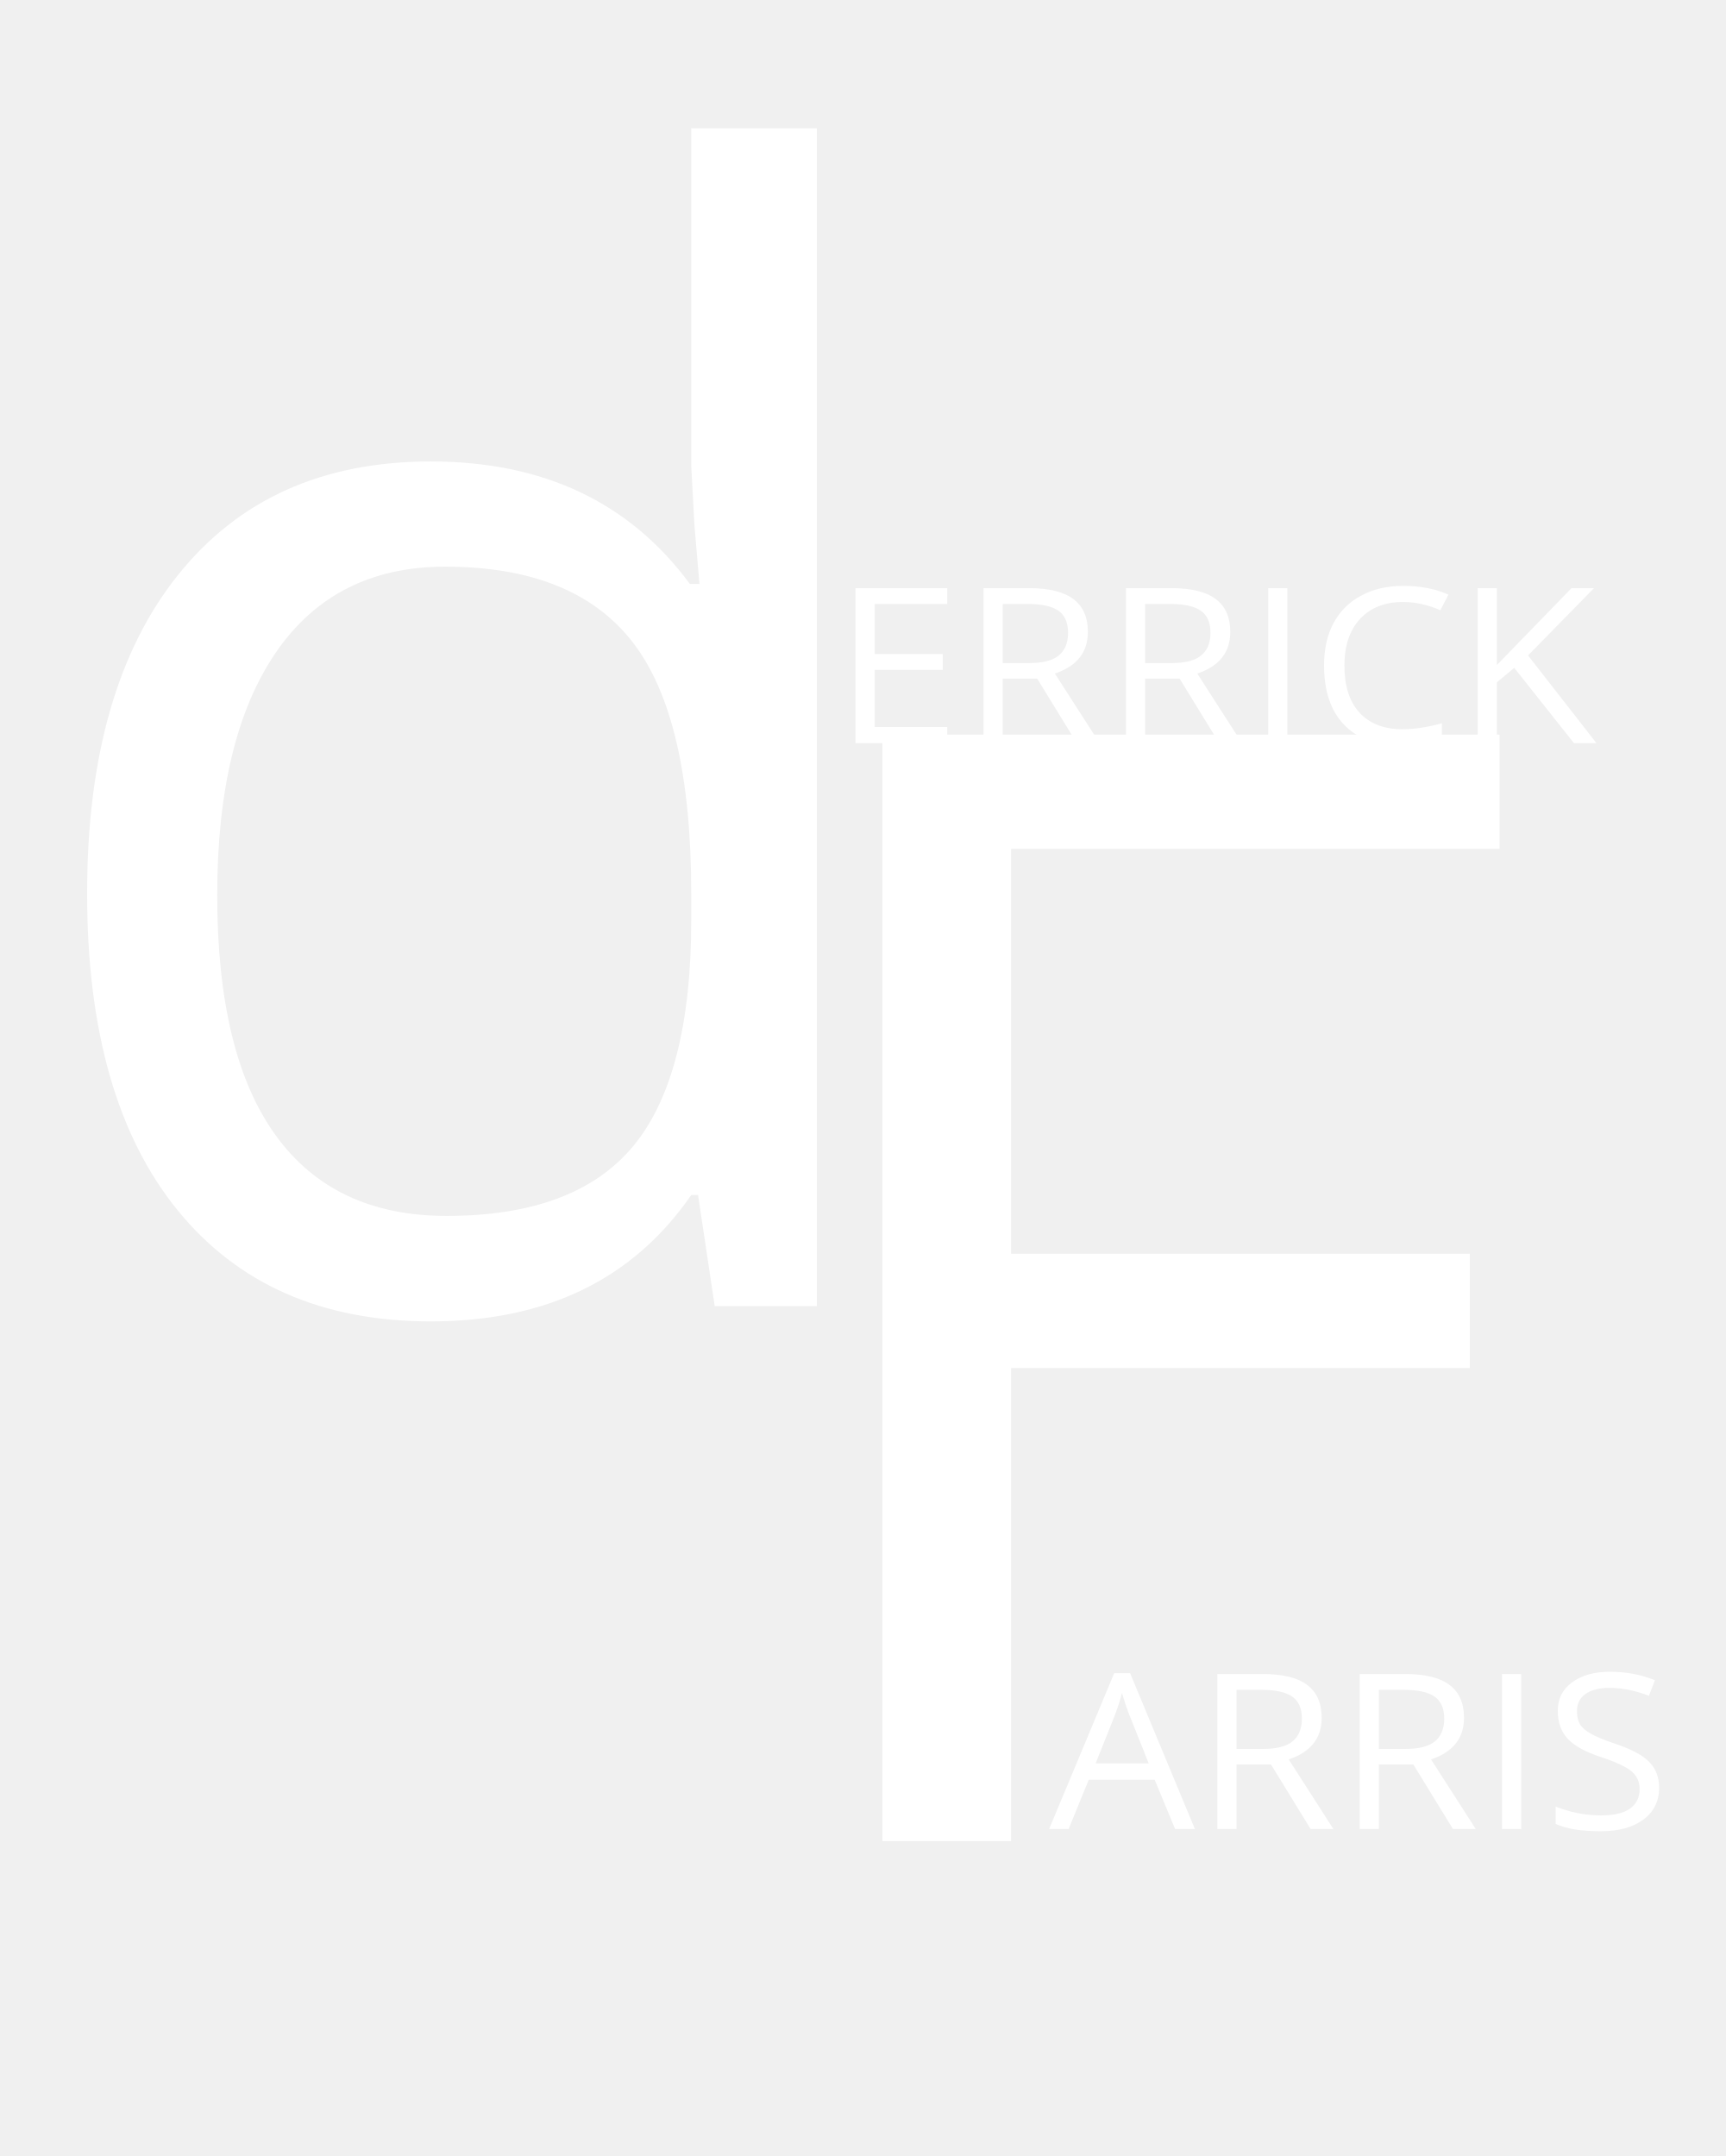
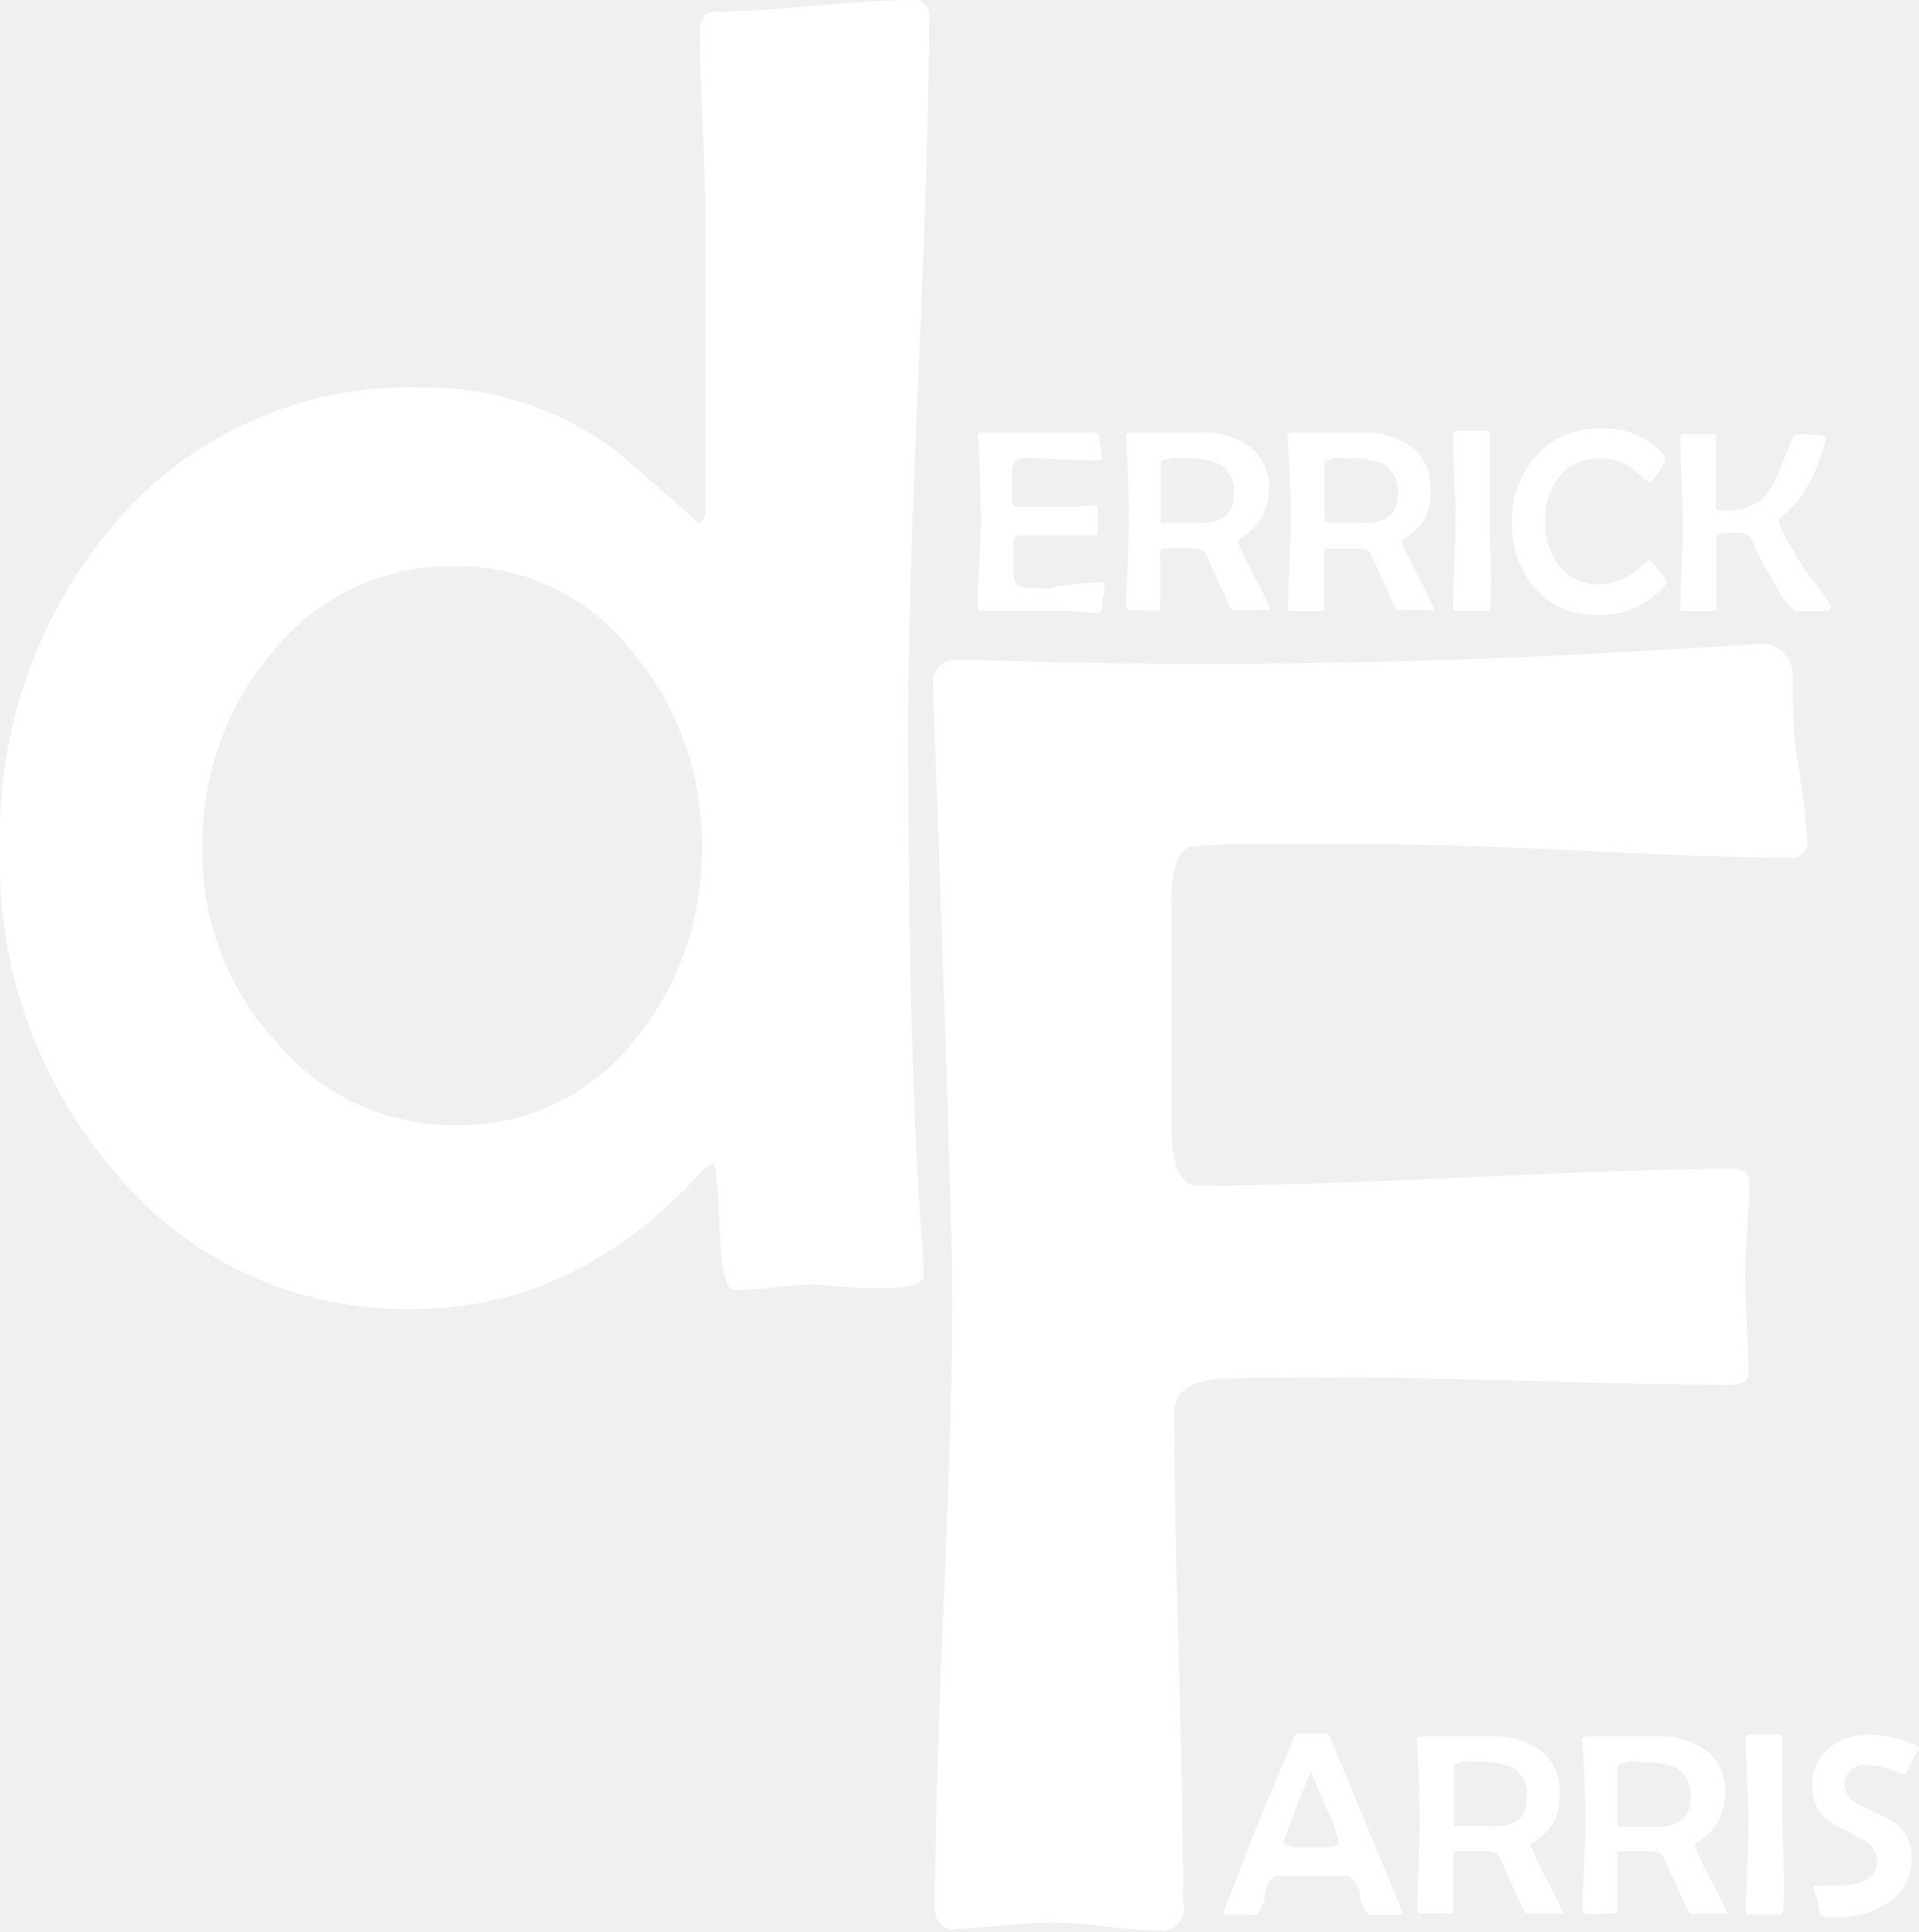
- <svg xmlns="http://www.w3.org/2000/svg" viewBox="0 0 95.35 119.13">
+ <svg xmlns="http://www.w3.org/2000/svg" viewBox="0 0 88.3 88.91">
  <defs>
-     <style>.a{font-size:85.66px;}.a,.b{fill:#fff;font-family:Berlin Sans FB, Open Sans;}.b{font-size:12px;}</style>
+     <style>.a{fill:#fff;}</style>
  </defs>
-   <text class="a" transform="translate(0 72.17)">d</text>
-   <text class="a" transform="translate(40.34 101.73)">F</text>
-   <text class="b" transform="translate(57.96 101.06) scale(1.06 1)">ARRIS</text>
-   <text class="b" transform="translate(46.02 41.06) scale(1.06 1)">ERRICK</text>
+   <path class="a" d="M45.13,3.09q0,5.4-.48,16.17T44.17,35.38q0,16.52.71,25l0,0.54q0,0.42-1.13.54a15.09,15.09,0,0,1-2.26,0l-1.63-.13q-0.63,0-1.84.13t-1.84.13q-0.59,0-.69-2.91t-0.31-2.95a2.45,2.45,0,0,0-.63.54q-5.73,6.19-13.17,6.19A17.36,17.36,0,0,1,7.53,56,21.87,21.87,0,0,1,2.38,41.41a22.24,22.24,0,0,1,5.19-15,17.77,17.77,0,0,1,14.18-6.36,14.44,14.44,0,0,1,9.2,3.1q1.8,1.55,3.56,3.14a0.55,0.55,0,0,0,.33-0.59V12.17q0-1.38-.13-4.18T34.59,3.76q0-1,.67-1,1.55,0,4.6-.27t4.56-.27A0.71,0.71,0,0,1,45.13,3.09ZM34.67,41.16a13.58,13.58,0,0,0-3.1-8.83,10.18,10.18,0,0,0-8.2-4.06,10.58,10.58,0,0,0-8.49,4,13.54,13.54,0,0,0-3.18,9A12.74,12.74,0,0,0,15,50.06,10.62,10.62,0,0,0,23.38,54a10.26,10.26,0,0,0,8.28-4A13.66,13.66,0,0,0,34.67,41.16Z" transform="translate(-2.38 -2.22)" />
+   <path class="a" d="M85.55,40.9a0.74,0.74,0,0,1-.88.79q-3.26,0-10.71-.38Q67,41,63.26,41.06l-3.05,0a25.07,25.07,0,0,0-3.09.13q-0.84.34-.84,2.63V53.95q0,2.84,1.21,2.84,4.06,0,12.23-.38T82,56q0.88,0,.88.67t-0.1,2.11q-0.1,1.4-.1,2.11t0.08,2.28q0.08,1.53.08,2.28,0,0.5-.88.5-2.89,0-8.76-.17t-8.8-.17q-5.4,0-6.11.08-1.88.21-1.88,1.55,0,3.76.21,11.29t0.21,11.29a1,1,0,0,1-1,1.25,24.13,24.13,0,0,1-2.49-.19,24.15,24.15,0,0,0-2.53-.19q-0.71,0-2.18.13T46.4,91a0.87,0.87,0,0,1-1-.92q0-4.64.4-14t0.4-14q0-4.31-.88-28V33.58a1,1,0,0,1,1-1l5.31,0.13q6.57,0.13,12.17,0,7.57-.08,19.28-0.84a1.47,1.47,0,0,1,1.8,1.38A29.43,29.43,0,0,0,85,36.71,35.9,35.9,0,0,1,85.55,40.9Z" transform="translate(-2.38 -2.22)" />
+   <path class="a" d="M66.93,90.27s0,0.07-.15.07l-0.34,0-0.34,0-0.35,0-0.35,0a1.36,1.36,0,0,1-.44-0.89,1.12,1.12,0,0,0-.55-0.9H61.06a1.23,1.23,0,0,0-.47.9,1.55,1.55,0,0,1-.39.88H58.8c-0.08,0-.12,0-0.12-0.08A1,1,0,0,1,58.77,90l1.52-3.93q0.19-.47,1.16-2.74,0.17-.37.47-1.13A0.26,0.26,0,0,1,62.08,82l0.35,0,0.35,0,0.34,0,0.33,0a0.35,0.35,0,0,1,.15.22q0.15,0.33,1.47,3.53Q66.93,90.23,66.93,90.27ZM64,87a9.49,9.49,0,0,0-.56-1.52q-0.54-1.31-.76-1.72Q61.44,86.88,61.44,87t0.47,0.23h1.25Q64,87.27,64,87Z" transform="translate(-2.38 -2.22)" />
+   <path class="a" d="M74.33,90.29s0,0-.1,0l-0.36,0-0.36,0-0.39,0-0.39,0a0.23,0.23,0,0,1-.22-0.15q-0.2-.4-1.13-2.47a0.52,0.52,0,0,0-.45-0.26H70.38q-0.86,0-1,0t-0.13.3q0,0.41,0,1.23t0,1.22a0.11,0.11,0,0,1-.12.12l-0.37,0-0.38,0-0.32,0-0.32,0a0.13,0.13,0,0,1-.15-0.13q0-.65.06-2t0.06-2q0-1.85-.14-3.95V82.25q0-.12.26-0.12l1.6,0,1.59,0a3.59,3.59,0,0,1,2.21.62,2.29,2.29,0,0,1,.92,1.95A3.1,3.1,0,0,1,73.93,86a2.73,2.73,0,0,1-1,1,0.2,0.2,0,0,0-.12.15,16.69,16.69,0,0,0,.74,1.56A15,15,0,0,1,74.33,90.29ZM72.63,85A1.47,1.47,0,0,0,72,83.56a3.89,3.89,0,0,0-1.72-.26,1.48,1.48,0,0,0-1,.15q0,0.32,0,1.69v1.12l0.08,0,0.37,0q0.59,0,1.27,0Q72.63,86.34,72.63,85Z" transform="translate(-2.38 -2.22)" />
+   <path class="a" d="M81.87,90.29s0,0-.1,0l-0.36,0-0.36,0-0.39,0-0.39,0a0.23,0.23,0,0,1-.22-0.15q-0.2-.4-1.13-2.47a0.52,0.52,0,0,0-.45-0.26H77.92q-0.86,0-1,0t-0.13.3q0,0.41,0,1.23t0,1.22a0.11,0.11,0,0,1-.12.12l-0.37,0L76,90.3l-0.32,0-0.32,0a0.13,0.13,0,0,1-.15-0.13q0-.65.06-2t0.06-2q0-1.85-.14-3.95V82.25q0-.12.26-0.12l1.6,0,1.59,0a3.59,3.59,0,0,1,2.21.62,2.29,2.29,0,0,1,.92,1.95A3.1,3.1,0,0,1,81.47,86a2.73,2.73,0,0,1-1,1,0.2,0.2,0,0,0-.12.15,16.69,16.69,0,0,0,.74,1.56A15,15,0,0,1,81.87,90.29ZM80.17,85a1.47,1.47,0,0,0-.64-1.42,3.89,3.89,0,0,0-1.72-.26,1.48,1.48,0,0,0-1,.15q0,0.32,0,1.69v1.12l0.08,0,0.37,0q0.59,0,1.27,0Q80.17,86.34,80.17,85Z" transform="translate(-2.38 -2.22)" />
+   <path class="a" d="M84.42,90.21q0,0.12-.18.12l-0.34,0-0.34,0-0.35,0-0.34,0a0.13,0.13,0,0,1-.15-0.13q0-.67.06-2t0.06-2q0-.65-0.06-2t-0.06-2a0.13,0.13,0,0,1,.14-0.15l0.36,0,0.37,0,0.33,0,0.33,0q0.16,0,.16.12,0,0.66,0,2t0,2q0,0.67.05,2T84.42,90.21Z" transform="translate(-2.38 -2.22)" />
+   <path class="a" d="M90.68,82.71q-0.12.19-.34,0.59a5.36,5.36,0,0,1-.24.52,0.12,0.12,0,0,1-.1.05l-0.6-.21a3.2,3.2,0,0,0-1-.21,0.93,0.93,0,0,0-1.14.95,1.13,1.13,0,0,0,.8.92q1.34,0.66,1.49.76a1.94,1.94,0,0,1,.8,1.63,2.38,2.38,0,0,1-1.1,2.07,4.16,4.16,0,0,1-2.42.68,0.92,0.92,0,0,1-.72-0.14q0-.22-0.11-0.65l-0.15-.53a0.3,0.3,0,0,1,0-.1A0.08,0.08,0,0,1,85.92,89l0.46,0,0.46,0q1.92,0,1.92-1.17a1.2,1.2,0,0,0-.77-1l-1.44-.79a1.92,1.92,0,0,1-.78-1.61,2.2,2.2,0,0,1,.76-1.75,2.83,2.83,0,0,1,1.91-.63,5,5,0,0,1,1.14.15,3.31,3.31,0,0,1,1.05.41Z" transform="translate(-2.38 -2.22)" />
+   <path class="a" d="M53.2,29.16a1.09,1.09,0,0,1,0,.27l-0.07.27q0,0.21-.09.62a0.15,0.15,0,0,1-.16.11l-0.24,0a19,19,0,0,0-2.36-.11l-1.36,0-1.36,0a0.17,0.17,0,0,1-.2-0.17q0-.66.08-2t0.08-2q0-.67-0.07-2.49,0-.47-0.07-1.4V22.25q0-.13.16-0.13l1.3,0,1.3,0,1.24,0,1.24,0c0.19,0,.3.06,0.32,0.17a8.45,8.45,0,0,1,.13,1,0.12,0.12,0,0,1-.14.13q-0.53,0-1.6-.06t-1.61-.06a1,1,0,0,0-.64.13,1,1,0,0,0-.13.64v0.87a2.4,2.4,0,0,0,0,.42,0.29,0.29,0,0,0,.32.18h0.42q1.21,0,2.18,0l0.89-.06a0.1,0.1,0,0,1,.13.11,5.37,5.37,0,0,1,0,.57,5.38,5.38,0,0,0,0,.58q0,0.11-.19.11l-0.55,0q-0.35,0-1.56,0-1,0-1.29,0a0.28,0.28,0,0,0-.28.25s0,0.12,0,.45v0.87a1,1,0,0,0,.2.76,1.49,1.49,0,0,0,.77.12h0.68Q51,29.16,53,29h0.09Q53.2,29,53.2,29.16Z" transform="translate(-2.38 -2.22)" />
+   <path class="a" d="M60.85,30.29s0,0-.1,0l-0.36,0L60,30.3l-0.39,0-0.39,0A0.23,0.23,0,0,1,59,30.19q-0.2-.4-1.13-2.47a0.52,0.52,0,0,0-.45-0.26H56.9q-0.86,0-1,0t-0.13.3q0,0.41,0,1.23t0,1.22a0.11,0.11,0,0,1-.12.12l-0.37,0L55,30.3l-0.32,0-0.32,0a0.13,0.13,0,0,1-.15-0.13q0-.65.06-2t0.06-2q0-1.85-.14-3.95V22.25q0-.12.26-0.12l1.6,0,1.59,0a3.59,3.59,0,0,1,2.21.62,2.29,2.29,0,0,1,.92,1.95A3.1,3.1,0,0,1,60.46,26a2.73,2.73,0,0,1-1,1,0.2,0.2,0,0,0-.12.15,16.69,16.69,0,0,0,.74,1.56A15,15,0,0,1,60.85,30.29ZM59.16,25a1.47,1.47,0,0,0-.64-1.42,3.89,3.89,0,0,0-1.72-.26,1.48,1.48,0,0,0-1,.15q0,0.32,0,1.69v1.12l0.08,0,0.37,0q0.59,0,1.27,0Q59.16,26.34,59.16,25Z" transform="translate(-2.38 -2.22)" />
+   <path class="a" d="M68.39,30.29s0,0-.1,0l-0.36,0-0.36,0-0.39,0-0.39,0a0.23,0.23,0,0,1-.22-0.15q-0.2-.4-1.13-2.47A0.52,0.52,0,0,0,65,27.47H64.44q-0.86,0-1,0t-0.13.3q0,0.41,0,1.23t0,1.22a0.11,0.11,0,0,1-.12.12l-0.37,0-0.38,0-0.32,0-0.32,0a0.13,0.13,0,0,1-.15-0.13q0-.65.06-2t0.06-2q0-1.85-.14-3.95V22.25q0-.12.26-0.12l1.6,0,1.59,0a3.59,3.59,0,0,1,2.21.62,2.29,2.29,0,0,1,.92,1.95A3.1,3.1,0,0,1,68,26a2.73,2.73,0,0,1-1,1,0.2,0.2,0,0,0-.12.15,16.69,16.69,0,0,0,.74,1.56A15,15,0,0,1,68.39,30.29ZM66.7,25a1.47,1.47,0,0,0-.64-1.42,3.89,3.89,0,0,0-1.72-.26,1.48,1.48,0,0,0-1,.15q0,0.32,0,1.69v1.12l0.08,0,0.37,0q0.59,0,1.27,0Q66.7,26.34,66.7,25Z" transform="translate(-2.38 -2.22)" />
+   <path class="a" d="M70.94,30.21q0,0.12-.18.12l-0.34,0-0.34,0-0.35,0-0.34,0a0.13,0.13,0,0,1-.15-0.13q0-.67.06-2t0.06-2q0-.65-0.06-2t-0.06-2a0.13,0.13,0,0,1,.14-0.15l0.36,0,0.37,0,0.33,0,0.33,0q0.16,0,.16.12,0,0.66,0,2t0,2q0,0.67.05,2T70.94,30.21Z" transform="translate(-2.38 -2.22)" />
+   <path class="a" d="M79.08,29a0.36,0.36,0,0,1-.12.2,3.89,3.89,0,0,1-3,1.32,3.74,3.74,0,0,1-3-1.28,4.39,4.39,0,0,1-1-3,4.39,4.39,0,0,1,1.06-3,3.75,3.75,0,0,1,3-1.3,3.62,3.62,0,0,1,2.91,1.2,0.36,0.36,0,0,1,.1.21,2,2,0,0,1-.33.59,1.54,1.54,0,0,1-.4.49,1,1,0,0,1-.38-0.29,3.31,3.31,0,0,0-.69-0.53A2.44,2.44,0,0,0,76,23.32a2.27,2.27,0,0,0-1.91.88,3.18,3.18,0,0,0-.61,2,3.27,3.27,0,0,0,.6,2,2.24,2.24,0,0,0,1.9.91,2.55,2.55,0,0,0,1.17-.29,3.5,3.5,0,0,0,.76-0.53A2.11,2.11,0,0,1,78.3,28a2.73,2.73,0,0,1,.41.47A3,3,0,0,1,79.08,29Z" transform="translate(-2.38 -2.22)" />
+   <path class="a" d="M86.62,30.06c0,0.18-.06.28-0.18,0.28H85a3.49,3.49,0,0,1-.94-1.25,16.49,16.49,0,0,1-.85-1.52L83,27.06a0.57,0.57,0,0,0-.43-0.31H82.14q-0.78,0-.78.18,0,0.54,0,1.61t0,1.61a0.16,0.16,0,0,1-.15.19l-0.35,0-0.35,0-0.33,0-0.33,0a0.13,0.13,0,0,1-.15-0.13q0-.64.06-1.94t0.06-1.94q0-.68-0.06-2t-0.06-2a0.13,0.13,0,0,1,.15-0.13l0.34,0,0.35,0,0.33,0,0.33,0c0.09,0,.14,0,0.14.11q0,0.5,0,1.5t0,1.51a0.79,0.79,0,0,0,0,.29,0.25,0.25,0,0,0,.25.11,2.93,2.93,0,0,0,1.76-.42,3.49,3.49,0,0,0,.9-1.38l0.62-1.57a0.25,0.25,0,0,1,.19-0.13,4.78,4.78,0,0,1,.66,0q0.68,0,.68.18a6.85,6.85,0,0,1-.29.95A6.69,6.69,0,0,1,85.3,25a5.83,5.83,0,0,1-.94,1,0.33,0.33,0,0,0-.15.22,6.16,6.16,0,0,0,.5,1,11.77,11.77,0,0,0,.79,1.31Q85.89,29,86.59,30A0.22,0.22,0,0,1,86.62,30.06Z" transform="translate(-2.38 -2.22)" />
</svg>
